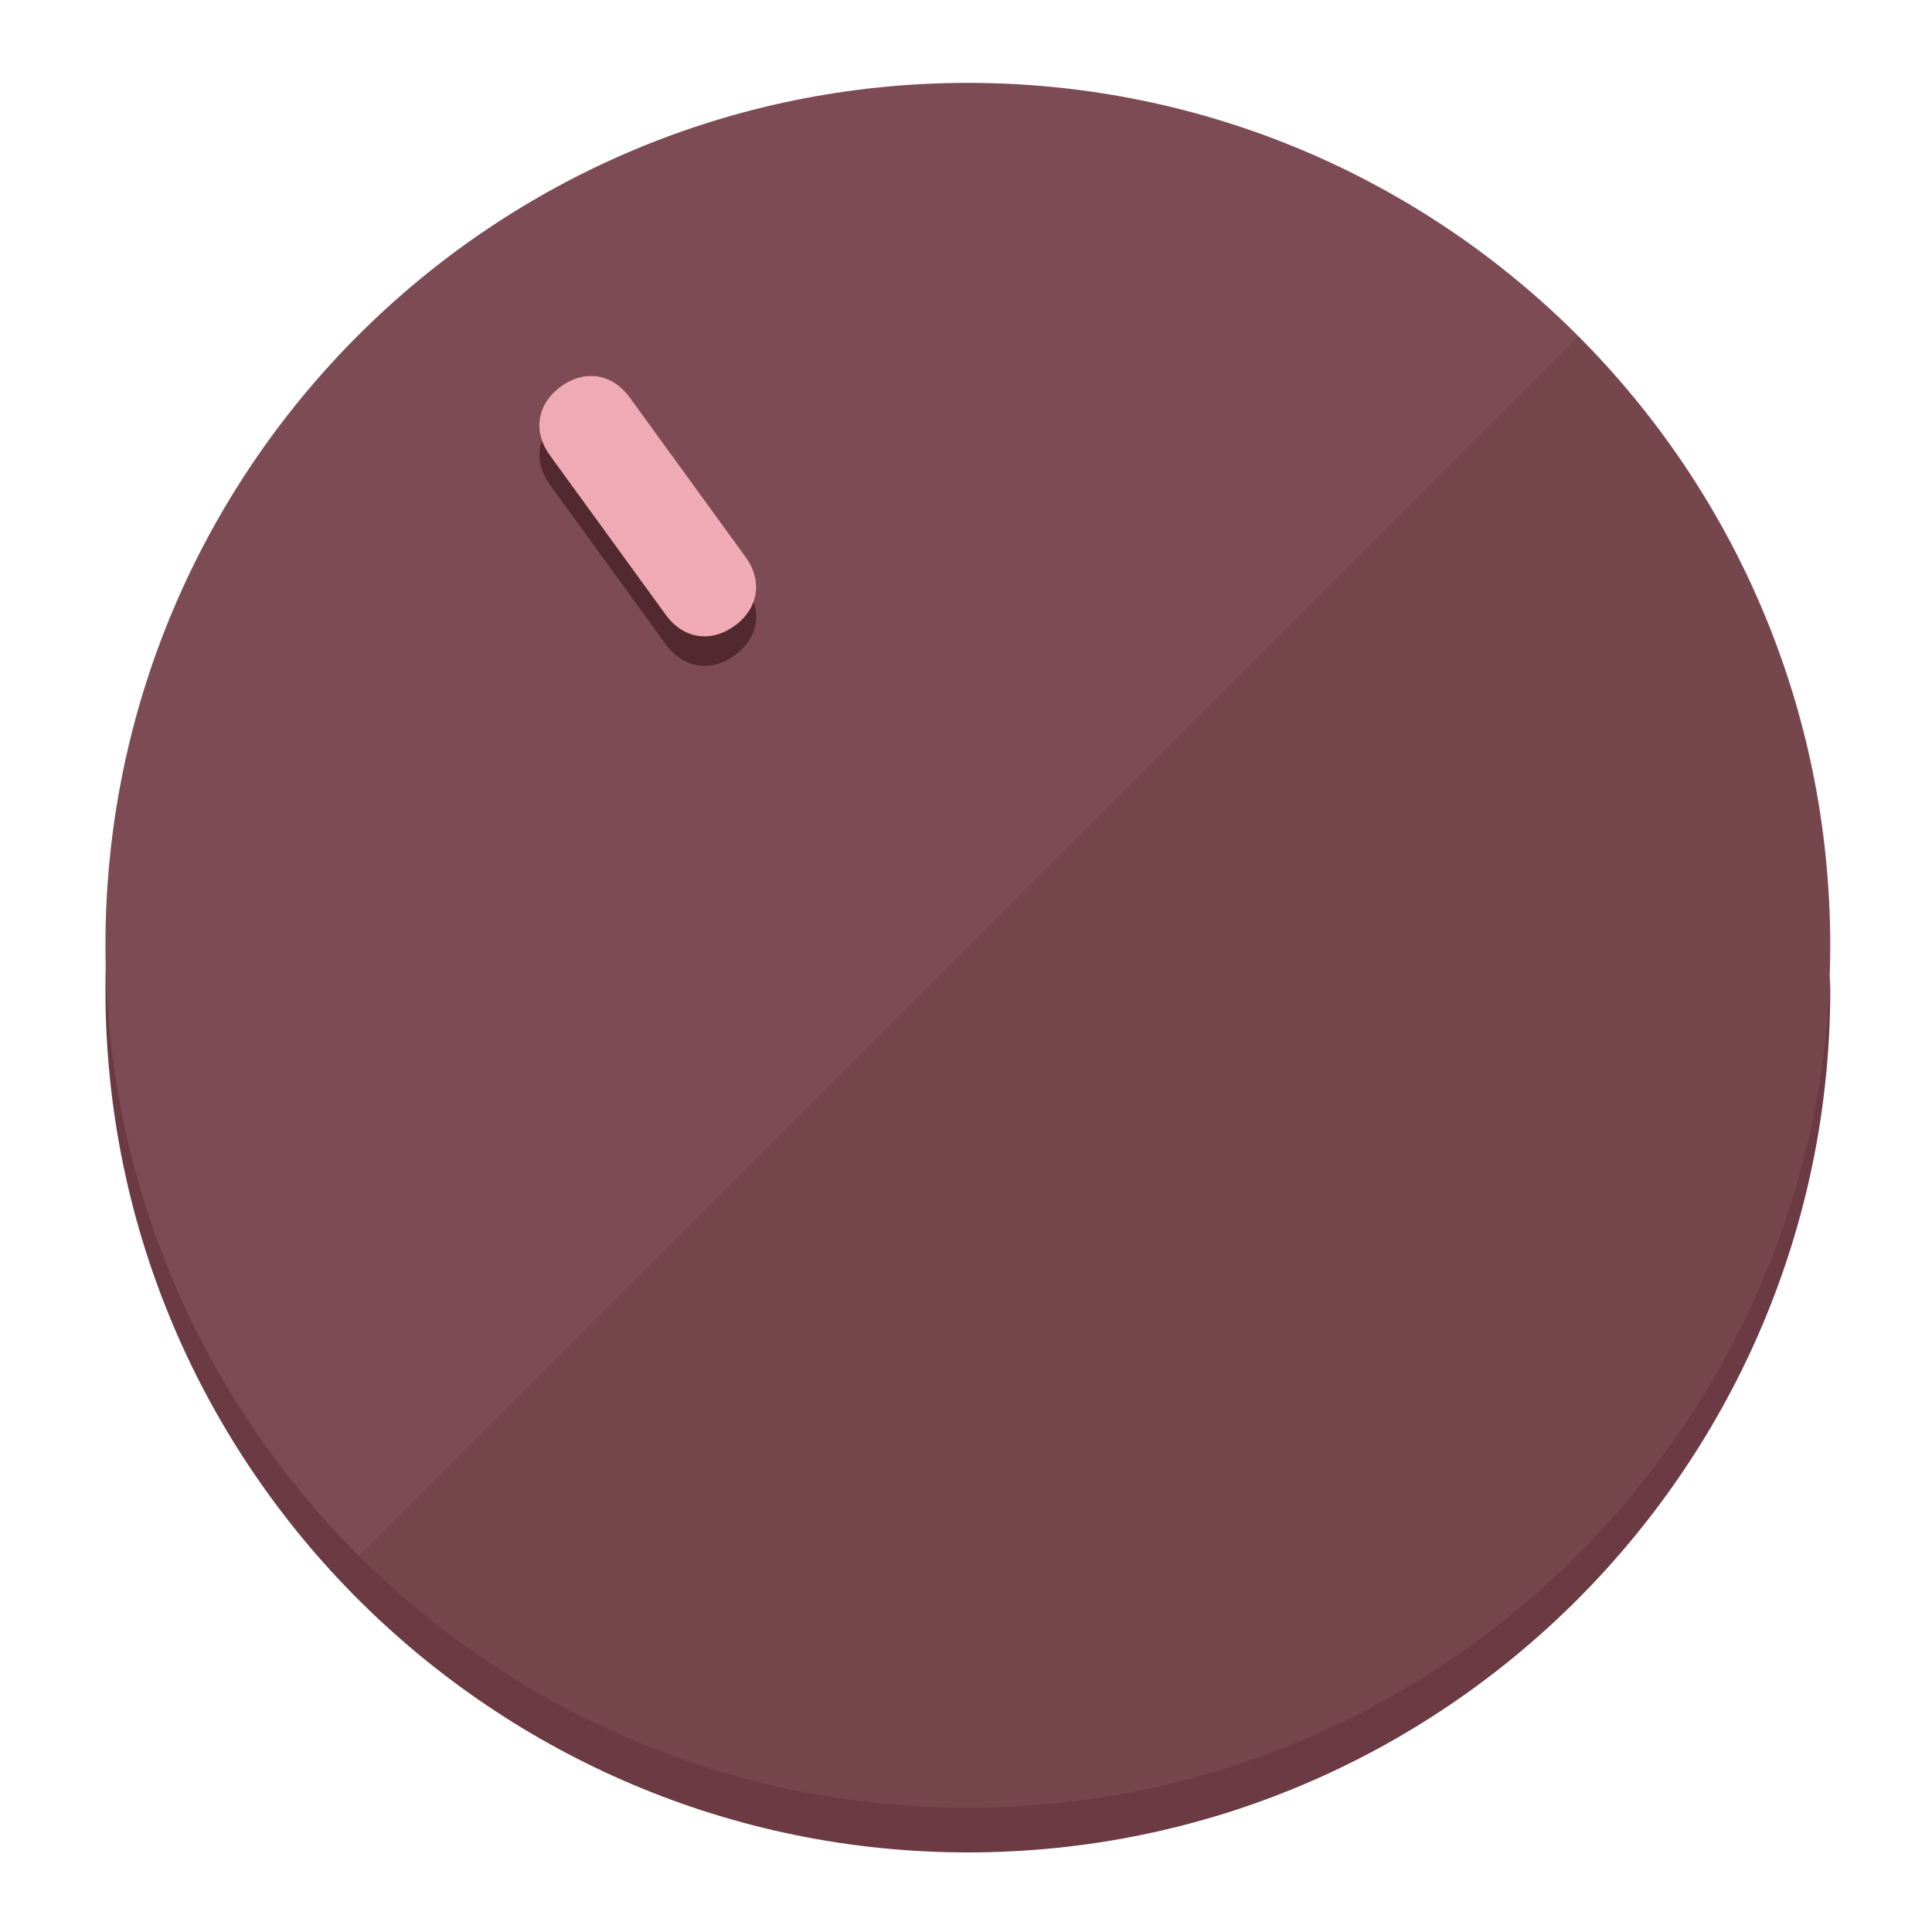
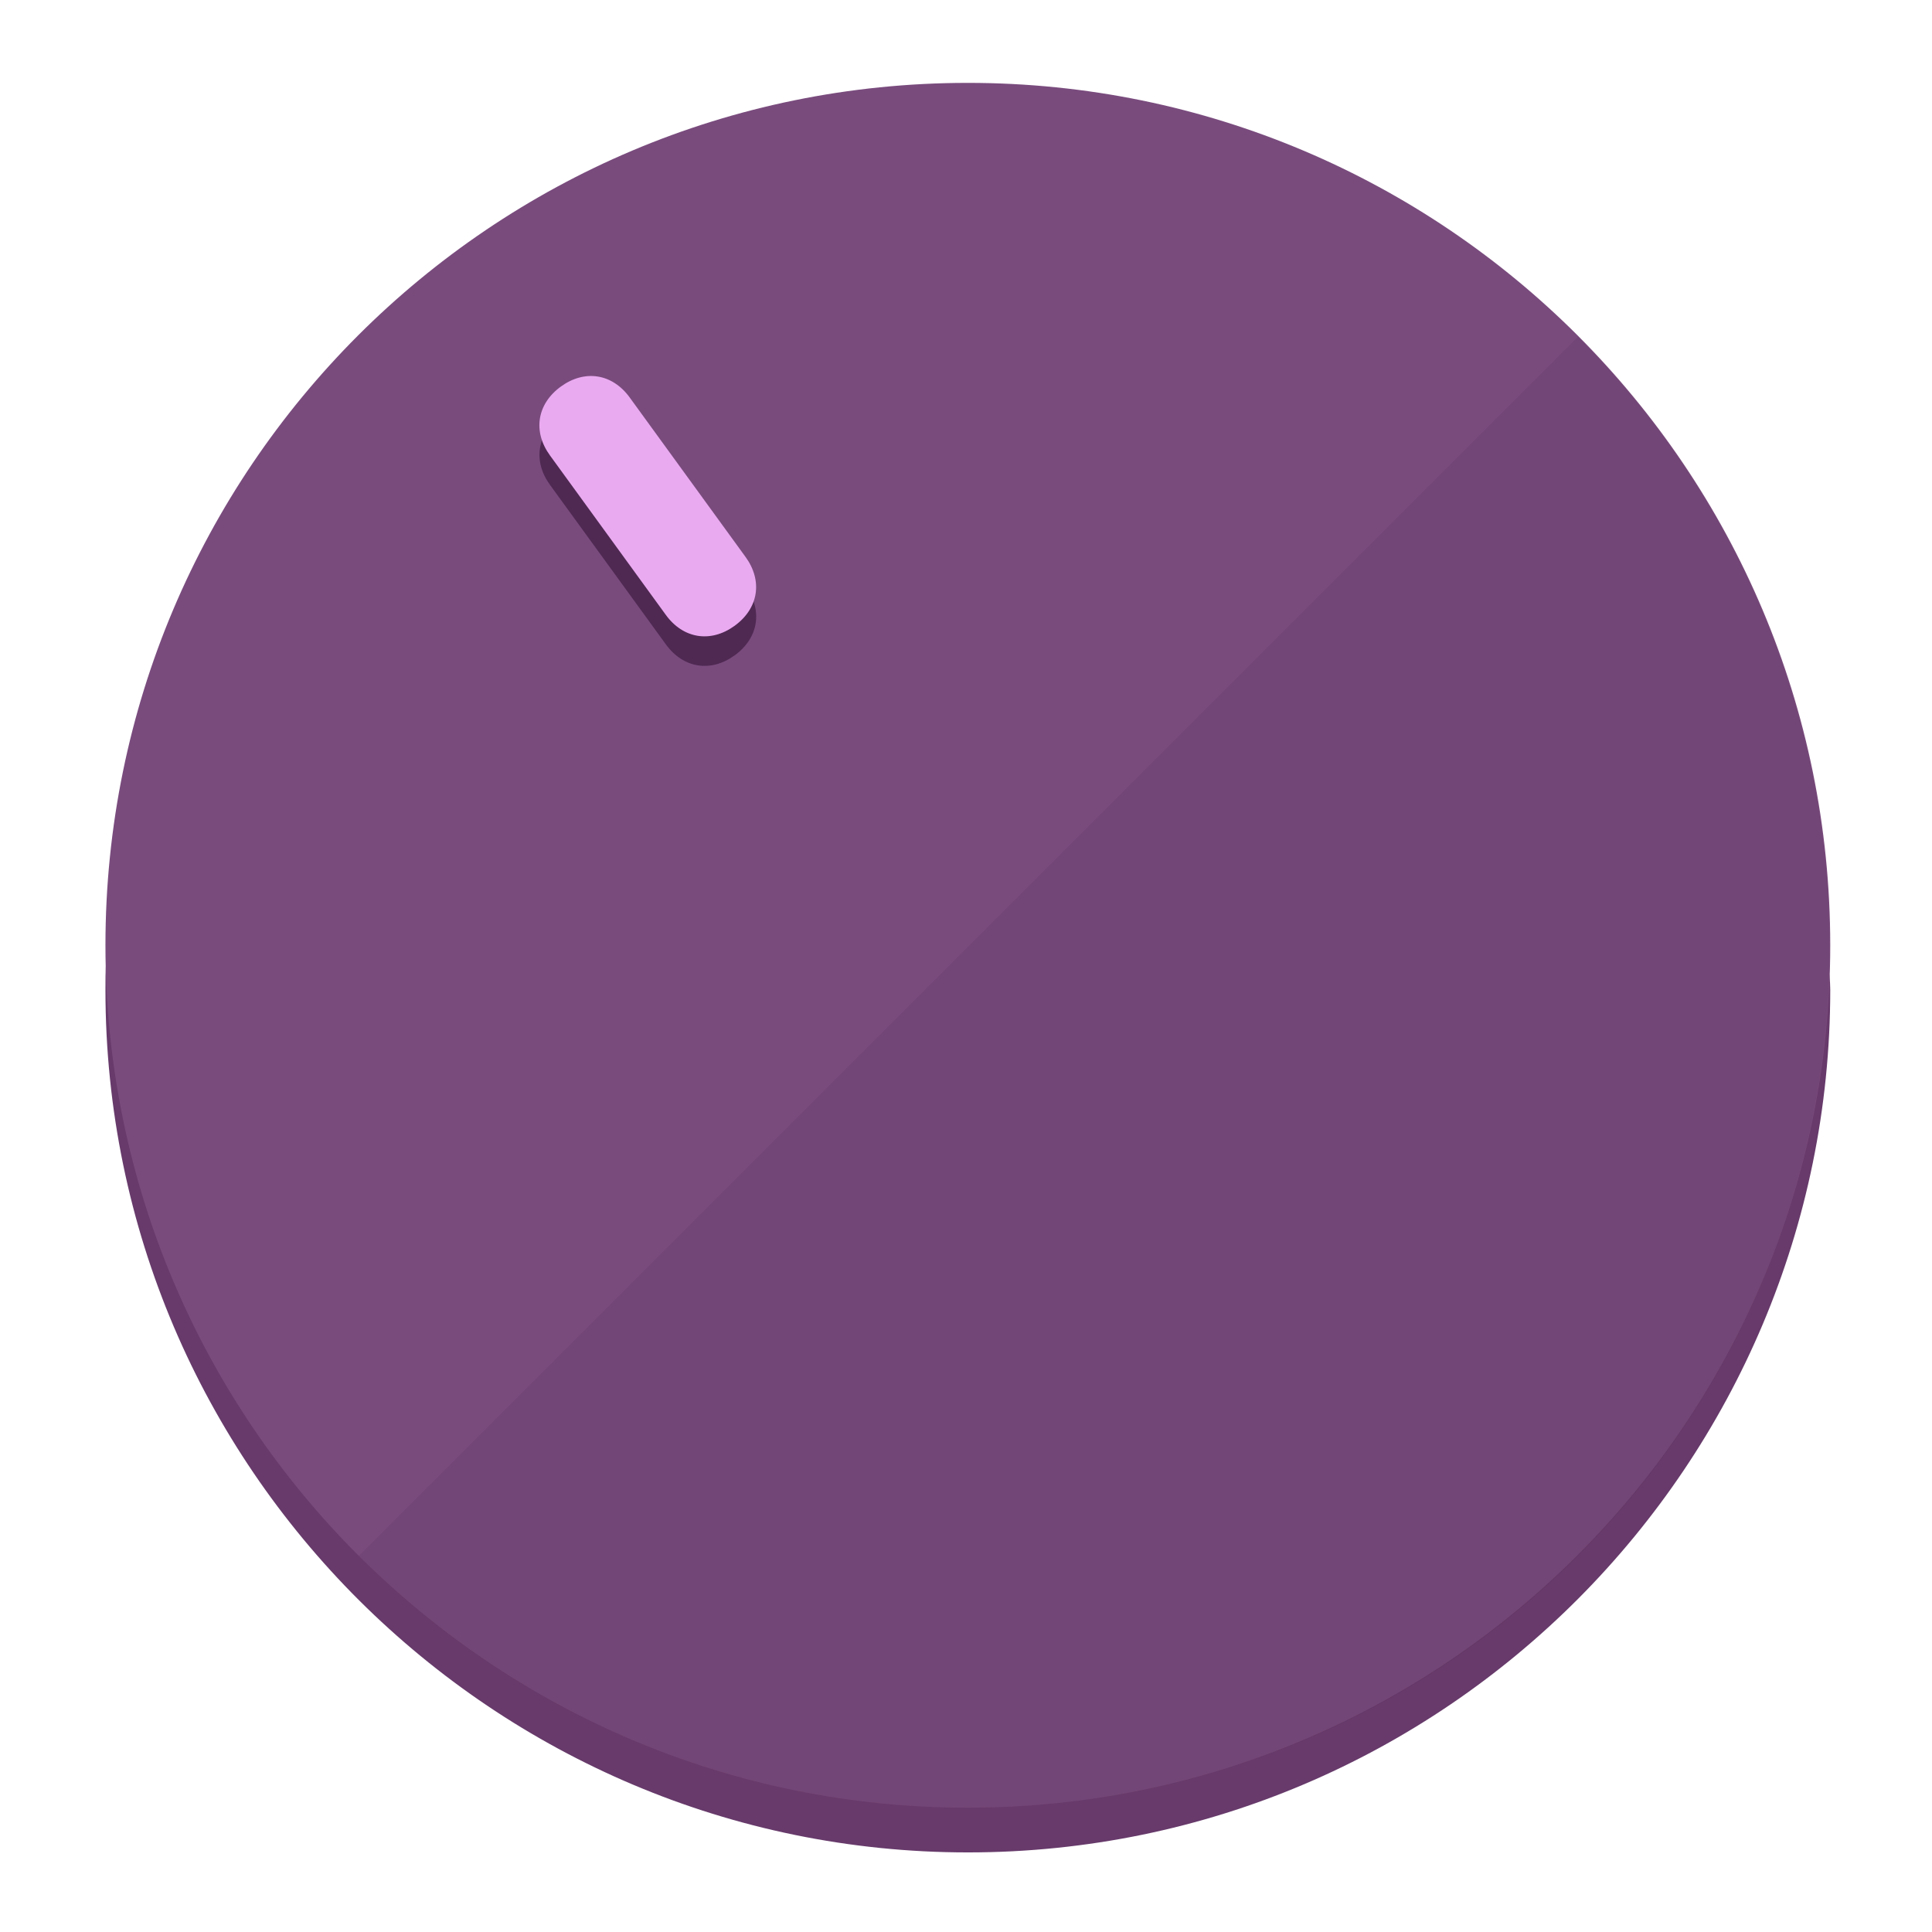
<svg xmlns="http://www.w3.org/2000/svg" height="120px" width="120px" version="1.1" id="Layer_1" viewBox="0 0 496.8 496.8" xml:space="preserve">
  <defs id="defs23" />
  <g id="g3158">
-     <path style="display:inline;fill:#6B3A42;fill-opacity:1;stroke-width:1.584" d="m 248.875,445.92 c 116.582,0 212.89,-91.238 220.493,-205.286 0,5.069 1.267,8.87 1.267,13.939 0,121.651 -98.842,221.76 -221.76,221.76 -121.651,0 -221.76,-98.842 -221.76,-221.76 0,-5.069 0,-8.87 1.267,-13.939 7.603,114.048 103.91,205.286 220.493,205.286 z" id="path8" />
-     <circle style="display:inline;fill:#7D4B53;fill-opacity:1;stroke-width:1.584" cx="248.875" cy="243.071" r="221.76" id="circle12" />
-     <path style="display:inline;fill:#52292F;fill-opacity:0.154;stroke-width:1.587" d="m 405.744,86.606 c 86.308,86.308 86.308,227.193 0,313.5 -86.308,86.308 -227.193,86.308 -313.5,0" id="path14" />
+     <path style="display:inline;fill:#673A6B;fill-opacity:1;stroke-width:1.584" d="m 248.875,445.92 c 116.582,0 212.89,-91.238 220.493,-205.286 0,5.069 1.267,8.87 1.267,13.939 0,121.651 -98.842,221.76 -221.76,221.76 -121.651,0 -221.76,-98.842 -221.76,-221.76 0,-5.069 0,-8.87 1.267,-13.939 7.603,114.048 103.91,205.286 220.493,205.286 z" id="path8" />
+     <circle style="display:inline;fill:#794B7D;fill-opacity:1;stroke-width:1.584" cx="248.875" cy="243.071" r="221.76" id="circle12" />
+     <path style="display:inline;fill:#4F2952;fill-opacity:0.154;stroke-width:1.587" d="m 405.744,86.606 c 86.308,86.308 86.308,227.193 0,313.5 -86.308,86.308 -227.193,86.308 -313.5,0" id="path14" />
  </g>
  <g id="g3198">
    <circle style="display:none;fill:#000000;fill-opacity:0;stroke-width:1.584" cx="57.84" cy="343.108" r="221.76" id="circle12-3" transform="rotate(-36)" />
-     <path style="display:inline;fill:#52292F;fill-opacity:1;stroke-width:1.584" d="m 191.735,150.81 c 4.469,6.151 3.348,13.231 -2.803,17.7 v 0 c -6.151,4.469 -13.231,3.348 -17.7,-2.803 L 141.437,124.699 c -4.469,-6.151 -3.348,-13.231 2.803,-17.7 v 0 c 6.151,-4.469 13.231,-3.348 17.7,2.803 z" id="path3789" />
-     <path style="display:inline;fill:#F0AAB5;stroke-width:1.584" d="m 191.713,143.214 c 4.469,6.151 3.348,13.231 -2.803,17.7 v 0 c -6.151,4.469 -13.231,3.348 -17.7,-2.803 L 141.416,117.103 c -4.469,-6.151 -3.348,-13.231 2.803,-17.7 v 0 c 6.151,-4.469 13.231,-3.348 17.7,2.803 z" id="path915" />
+     <path style="display:inline;fill:#4F2952;fill-opacity:1;stroke-width:1.584" d="m 191.735,150.81 c 4.469,6.151 3.348,13.231 -2.803,17.7 v 0 c -6.151,4.469 -13.231,3.348 -17.7,-2.803 L 141.437,124.699 c -4.469,-6.151 -3.348,-13.231 2.803,-17.7 v 0 c 6.151,-4.469 13.231,-3.348 17.7,2.803 z" id="path3789" />
+     <path style="display:inline;fill:#EAAAF0;stroke-width:1.584" d="m 191.713,143.214 c 4.469,6.151 3.348,13.231 -2.803,17.7 v 0 c -6.151,4.469 -13.231,3.348 -17.7,-2.803 L 141.416,117.103 c -4.469,-6.151 -3.348,-13.231 2.803,-17.7 v 0 c 6.151,-4.469 13.231,-3.348 17.7,2.803 z" id="path915" />
  </g>
</svg>
